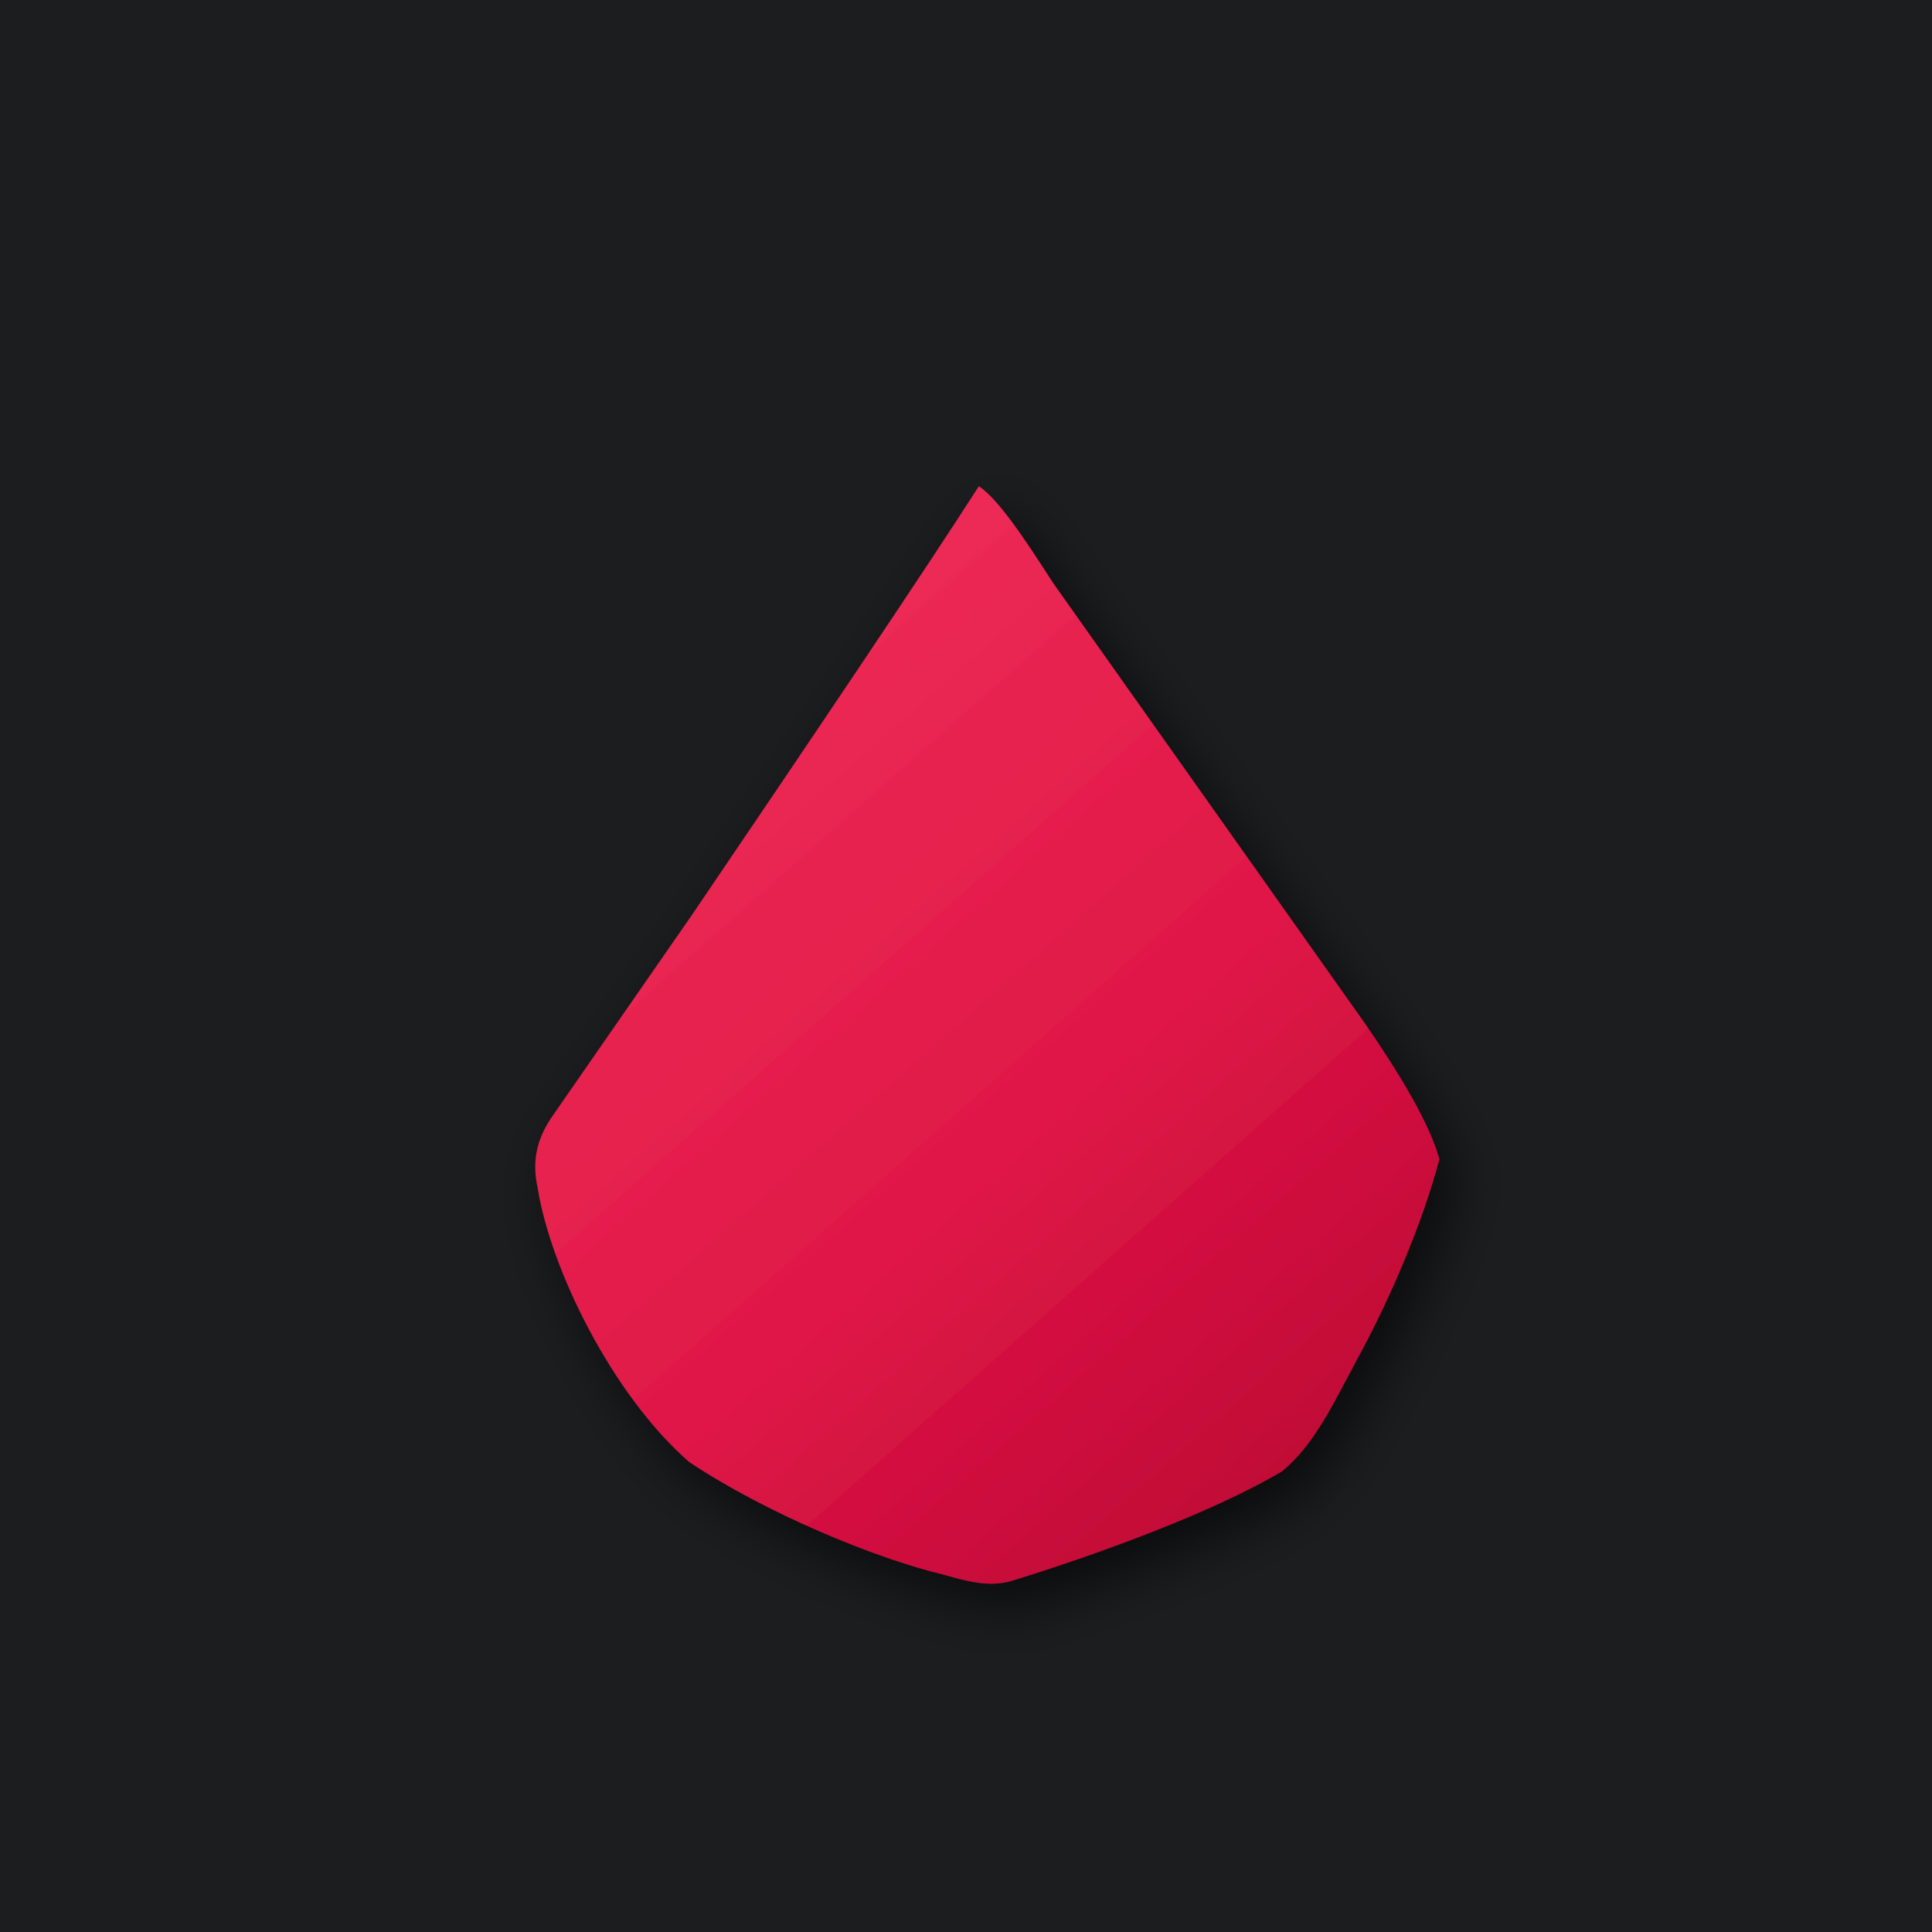
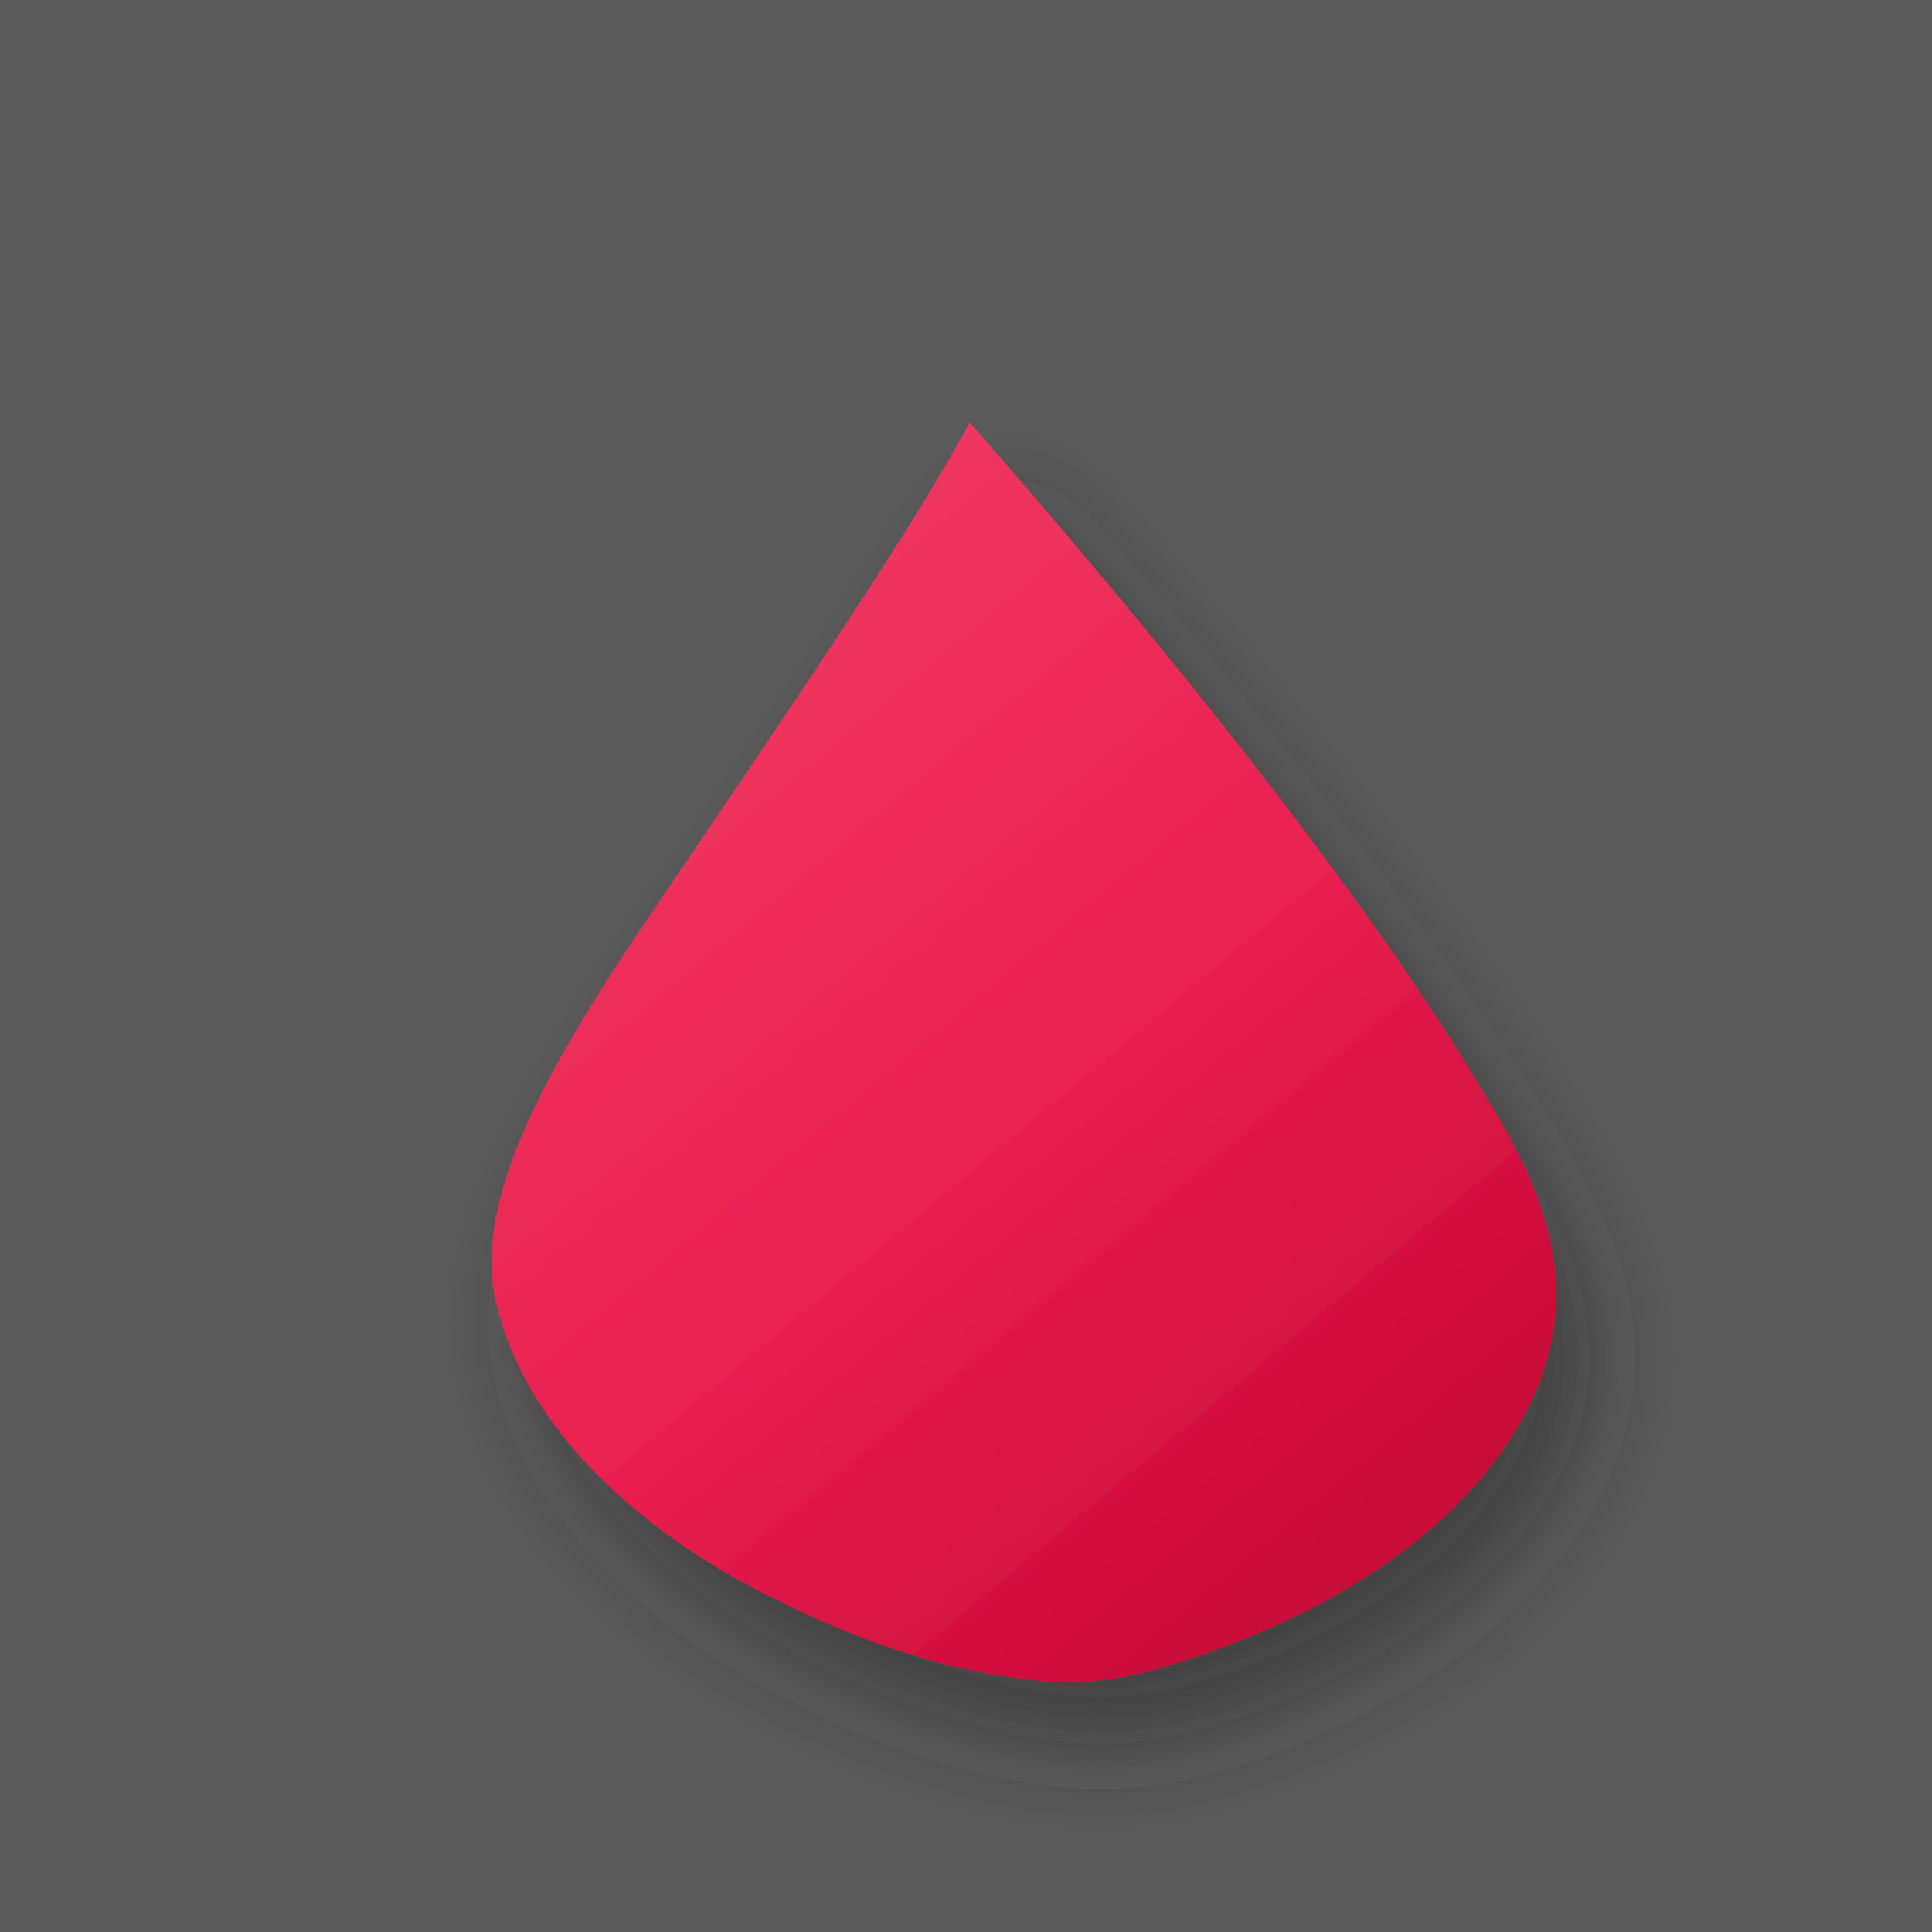
- <svg xmlns="http://www.w3.org/2000/svg" viewBox="0 0 600 600">
+ <svg xmlns="http://www.w3.org/2000/svg" viewBox="0 0 512 512" role="img" aria-label="Vitr droplet logo">
  <defs>
-     <linearGradient id="drop" x1="0.18" y1="0.08" x2="0.82" y2="0.96">
-       <stop offset="0" stop-color="#f02f58" />
-       <stop offset="0.58" stop-color="#df1747" />
-       <stop offset="1" stop-color="#bd0534" />
+     <linearGradient id="vitr-drop" x1="0.18" y1="0.08" x2="0.78" y2="0.94">
+       <stop offset="0" stop-color="#f13a62" />
+       <stop offset="0.56" stop-color="#e91f4f" />
+       <stop offset="1" stop-color="#c70837" />
    </linearGradient>
-     <filter id="shadow" x="-30%" y="-30%" width="160%" height="170%">
-       <feDropShadow dx="5" dy="7" stdDeviation="9" flood-color="#000000" flood-opacity="0.64" />
+     <filter id="vitr-shadow" x="-35%" y="-30%" width="180%" height="190%">
+       <feDropShadow dx="10" dy="17" stdDeviation="13" flood-color="#282828" flood-opacity=".52" />
    </filter>
  </defs>
-   <rect width="600" height="600" fill="#1c1d1f" />
-   <path filter="url(#shadow)" fill="url(#drop)" d="M304 151 C288 176 253 228 215 284 L172 346 C167 353 165 360 167 369 C171 394 190 433 214 454 C238 470 272 484 293 489 C300 491 307 493 314 491 C340 483 376 470 398 457 C408 449 414 436 421 423 C432 403 442 379 447 360 C444 349 435 334 424 318 L327 181 C318 167 310 155 304 151 Z" />
+   <rect width="512" height="512" fill="#5b5b5b" />
+   <path filter="url(#vitr-shadow)" fill="url(#vitr-drop)" d="M257 112C239 145 205 194 174 240c-28 41-48 76-43 103 7 35 39 64 77 82 22 11 45 18 64 20 13 2 27 0 39-4 45-14 79-38 94-68 13-26 8-50-8-77-27-47-76-111-140-184Z" />
</svg>
